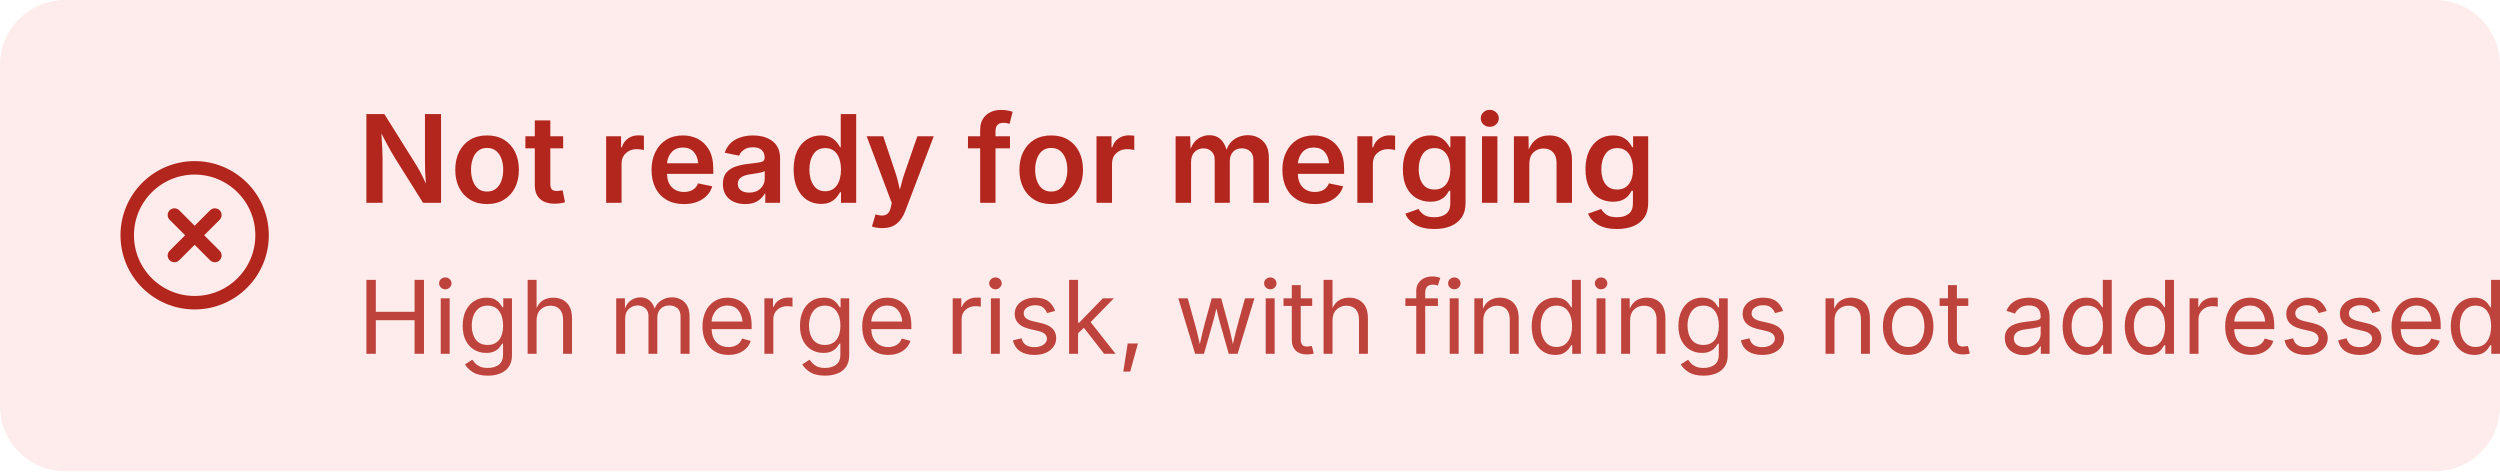
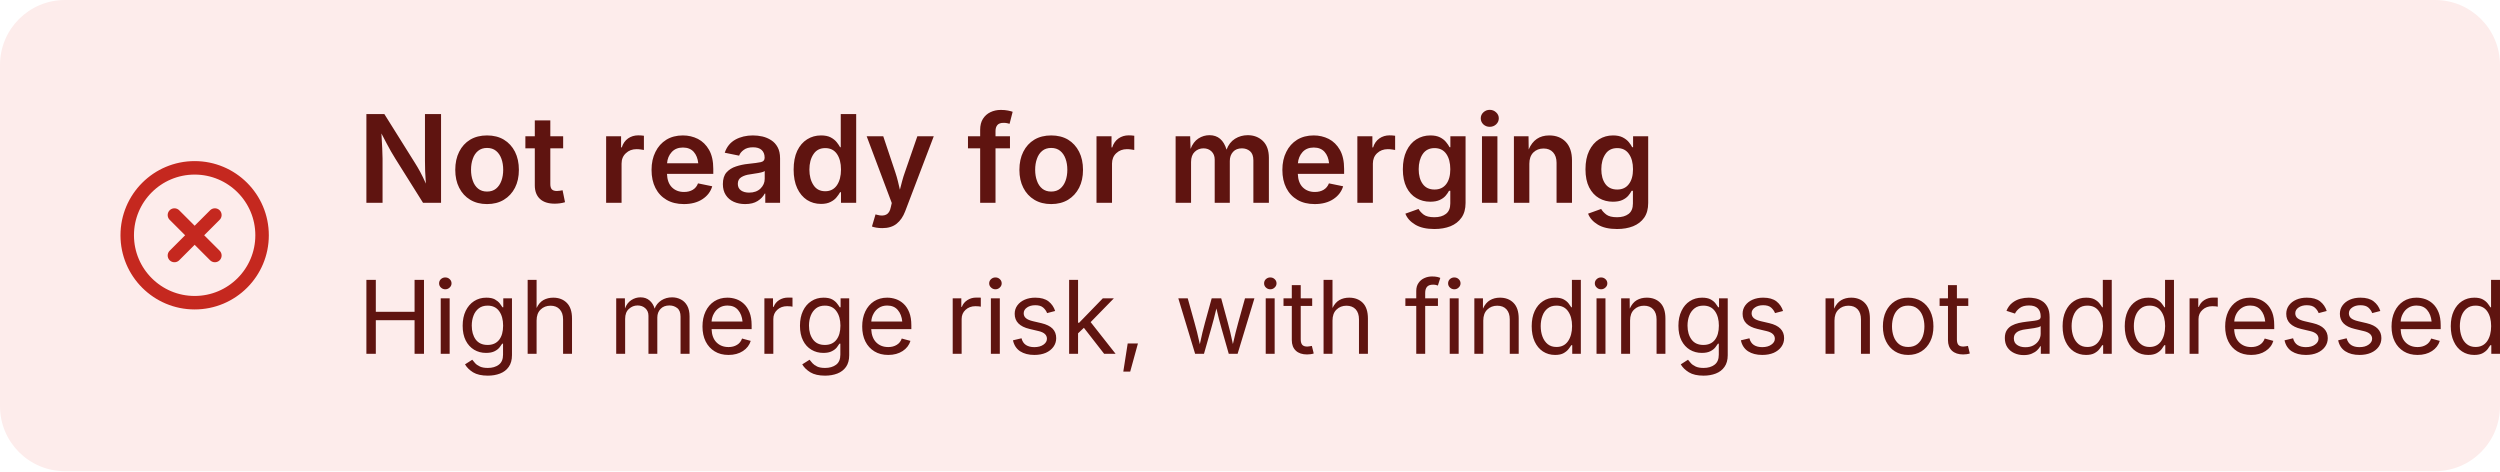
<svg xmlns="http://www.w3.org/2000/svg" width="100%" height="58">
-   <style>.f{fill:#fdeceb}.t{fill:#b3261e}.i{stroke:#b3261e}@media (prefers-color-scheme:dark){.f{fill:#3a1c1c}.t{fill:#ff938a}.i{stroke:#ff938a}}</style>
+   <style>.f{fill:#fdeceb}.t{fill:#5f1410}.i{stroke:#c5281f}@media (prefers-color-scheme:dark){.f{fill:#3a1c1c}.t{fill:#ffe9e6}.i{stroke:#ff8379}}</style>
  <rect width="100%" height="58" rx="8" class="f" />
  <g transform="translate(14 19.0) scale(0.83)" fill="none" class="i" stroke-width="2" stroke-linecap="round" stroke-linejoin="round">
    <circle cx="12" cy="12" r="10" />
    <path d="m15 9-6 6" />
    <path d="m9 9 6 6" />
  </g>
  <path d="M45.1 34.46V23.54H47.31L51.08 29.56Q51.38 30.03 51.72 30.65Q52.06 31.28 52.42 32.1Q52.36 31.31 52.33 30.54Q52.31 29.77 52.31 29.27V23.54H54.29V34.46H52.07L48.67 29.04Q48.38 28.59 48.13 28.14Q47.87 27.7 47.6 27.17Q47.32 26.64 46.95 25.93Q47 26.94 47.05 27.76Q47.09 28.58 47.09 29.04V34.46ZM59.95 34.62Q58.76 34.62 57.88 34.09Q57 33.56 56.52 32.61Q56.04 31.67 56.04 30.41Q56.04 29.13 56.52 28.18Q57 27.22 57.88 26.69Q58.76 26.17 59.95 26.17Q61.15 26.17 62.02 26.69Q62.9 27.22 63.39 28.18Q63.87 29.13 63.87 30.41Q63.87 31.67 63.39 32.61Q62.9 33.56 62.02 34.09Q61.15 34.62 59.95 34.62ZM59.95 33.08Q60.62 33.08 61.06 32.72Q61.5 32.36 61.72 31.75Q61.94 31.15 61.94 30.4Q61.94 29.64 61.72 29.04Q61.5 28.43 61.06 28.07Q60.62 27.71 59.95 27.71Q59.29 27.71 58.85 28.07Q58.41 28.43 58.2 29.04Q57.98 29.64 57.98 30.4Q57.98 31.15 58.2 31.75Q58.41 32.36 58.85 32.72Q59.29 33.08 59.95 33.08ZM69.32 26.27V27.76H67.74V32.15Q67.74 32.6 67.92 32.8Q68.11 33.01 68.55 33.01Q68.68 33.01 68.9 32.98Q69.11 32.95 69.25 32.92L69.55 34.39Q69.23 34.49 68.9 34.53Q68.57 34.57 68.27 34.57Q67.09 34.57 66.46 33.98Q65.83 33.39 65.83 32.31V27.76H64.67V26.27H65.83V24.32H67.74V26.27ZM74.61 34.46V26.27H76.45V27.64H76.54Q76.76 26.93 77.31 26.54Q77.86 26.16 78.56 26.16Q78.93 26.16 79.26 26.21V27.96Q79.14 27.93 78.88 27.9Q78.61 27.86 78.36 27.86Q77.56 27.86 77.04 28.36Q76.51 28.85 76.51 29.64V34.46ZM84.18 34.62Q82.94 34.62 82.05 34.1Q81.16 33.58 80.68 32.64Q80.2 31.7 80.2 30.41Q80.2 29.15 80.68 28.2Q81.15 27.24 82.02 26.7Q82.88 26.17 84.06 26.17Q85.05 26.17 85.91 26.6Q86.76 27.04 87.28 27.95Q87.8 28.86 87.8 30.3V30.9H82.1Q82.14 31.99 82.71 32.56Q83.29 33.13 84.2 33.13Q84.83 33.13 85.28 32.86Q85.73 32.59 85.92 32.07L87.67 32.43Q87.38 33.42 86.46 34.02Q85.54 34.62 84.18 34.62ZM82.11 29.6H85.95Q85.86 28.72 85.39 28.19Q84.91 27.66 84.06 27.66Q83.19 27.66 82.68 28.22Q82.17 28.78 82.11 29.6ZM91.72 34.62Q90.94 34.62 90.32 34.34Q89.7 34.06 89.34 33.51Q88.98 32.96 88.98 32.16Q88.98 31.23 89.43 30.72Q89.88 30.22 90.59 29.99Q91.31 29.75 92.1 29.67Q93.17 29.56 93.64 29.46Q94.12 29.36 94.12 28.93V28.9Q94.12 28.3 93.75 27.96Q93.39 27.63 92.69 27.63Q91.97 27.63 91.55 27.95Q91.12 28.26 90.98 28.66L89.21 28.3Q89.57 27.22 90.51 26.69Q91.45 26.17 92.68 26.17Q93.26 26.17 93.85 26.3Q94.44 26.44 94.93 26.76Q95.42 27.07 95.72 27.62Q96.02 28.17 96.02 28.99V34.46H94.2V33.33H94.13Q93.86 33.86 93.26 34.24Q92.67 34.62 91.72 34.62ZM92.21 33.21Q93.09 33.21 93.61 32.71Q94.13 32.2 94.13 31.52V30.55Q94 30.66 93.67 30.73Q93.33 30.81 92.95 30.86Q92.57 30.92 92.33 30.96Q91.68 31.04 91.25 31.31Q90.82 31.57 90.82 32.13Q90.82 32.66 91.21 32.94Q91.6 33.21 92.21 33.21ZM101.06 34.6Q100.1 34.6 99.33 34.11Q98.57 33.61 98.13 32.67Q97.69 31.72 97.69 30.38Q97.69 29.01 98.13 28.07Q98.58 27.13 99.35 26.65Q100.11 26.17 101.06 26.17Q101.79 26.17 102.25 26.41Q102.72 26.66 102.99 27Q103.26 27.34 103.41 27.62H103.49V23.54H105.39V34.46H103.52V33.16H103.41Q103.25 33.45 102.97 33.79Q102.7 34.13 102.23 34.36Q101.77 34.6 101.06 34.6ZM101.58 33.04Q102.51 33.04 103.02 32.3Q103.52 31.56 103.52 30.37Q103.52 29.18 103.02 28.45Q102.52 27.73 101.58 27.73Q100.62 27.73 100.13 28.48Q99.63 29.23 99.63 30.37Q99.63 31.52 100.13 32.28Q100.62 33.04 101.58 33.04ZM107.33 37.38 107.77 35.89 108 35.95Q108.64 36.13 109.08 35.92Q109.51 35.71 109.65 35.01L109.77 34.49L106.68 26.27H108.72L110.21 30.72Q110.39 31.26 110.52 31.79Q110.65 32.32 110.77 32.85Q110.91 32.31 111.05 31.78Q111.19 31.25 111.38 30.72L112.92 26.27H114.94L111.42 35.51Q111.05 36.49 110.38 37.03Q109.71 37.58 108.6 37.58Q108.2 37.58 107.86 37.52Q107.52 37.46 107.33 37.38ZM124.32 26.27V27.76H122.54V34.46H120.65V27.76H119.15V26.27H120.65V25.48Q120.65 24.67 120.99 24.13Q121.34 23.58 121.91 23.31Q122.49 23.03 123.19 23.03Q123.69 23.03 124.08 23.11Q124.47 23.19 124.65 23.26L124.27 24.74Q124.14 24.7 123.96 24.66Q123.78 24.62 123.54 24.62Q123.01 24.62 122.78 24.88Q122.54 25.15 122.54 25.63V26.27ZM129.39 34.62Q128.2 34.62 127.32 34.09Q126.44 33.56 125.96 32.61Q125.48 31.67 125.48 30.41Q125.48 29.13 125.96 28.18Q126.44 27.22 127.32 26.69Q128.2 26.17 129.39 26.17Q130.59 26.17 131.47 26.69Q132.34 27.22 132.83 28.18Q133.31 29.13 133.31 30.41Q133.31 31.67 132.83 32.61Q132.34 33.56 131.47 34.09Q130.59 34.62 129.39 34.62ZM129.39 33.08Q130.06 33.08 130.5 32.72Q130.94 32.36 131.16 31.75Q131.38 31.15 131.38 30.4Q131.38 29.64 131.16 29.04Q130.94 28.43 130.5 28.07Q130.06 27.71 129.39 27.71Q128.73 27.71 128.29 28.07Q127.85 28.43 127.64 29.04Q127.42 29.64 127.42 30.4Q127.42 31.15 127.64 31.75Q127.85 32.36 128.29 32.72Q128.73 33.08 129.39 33.08ZM134.97 34.46V26.27H136.82V27.64H136.91Q137.13 26.93 137.68 26.54Q138.23 26.16 138.93 26.16Q139.3 26.16 139.62 26.21V27.96Q139.51 27.93 139.24 27.9Q138.98 27.86 138.72 27.86Q137.93 27.86 137.4 28.36Q136.88 28.85 136.88 29.64V34.46ZM144.71 34.46V26.27H146.5L146.55 27.83Q146.88 26.96 147.51 26.55Q148.14 26.14 148.88 26.14Q150.44 26.14 150.98 27.92Q151.31 27.03 152.02 26.58Q152.73 26.14 153.59 26.14Q154.7 26.14 155.45 26.85Q156.19 27.57 156.19 28.93V34.46H154.28V29.23Q154.28 28.47 153.87 28.11Q153.45 27.76 152.87 27.76Q152.17 27.76 151.78 28.19Q151.38 28.63 151.38 29.31V34.46H149.52V29.14Q149.52 28.52 149.13 28.14Q148.74 27.76 148.14 27.76Q147.51 27.76 147.06 28.19Q146.61 28.62 146.61 29.44V34.46ZM161.83 34.62Q160.59 34.62 159.7 34.1Q158.81 33.58 158.33 32.64Q157.85 31.7 157.85 30.41Q157.85 29.15 158.33 28.2Q158.8 27.24 159.67 26.7Q160.54 26.17 161.71 26.17Q162.7 26.17 163.56 26.6Q164.41 27.04 164.93 27.95Q165.45 28.86 165.45 30.3V30.9H159.75Q159.79 31.99 160.36 32.56Q160.94 33.13 161.85 33.13Q162.48 33.13 162.93 32.86Q163.38 32.59 163.58 32.07L165.33 32.43Q165.03 33.42 164.11 34.02Q163.19 34.62 161.83 34.62ZM159.76 29.6H163.6Q163.51 28.72 163.04 28.19Q162.56 27.66 161.71 27.66Q160.84 27.66 160.33 28.22Q159.83 28.78 159.76 29.6ZM167.08 34.46V26.27H168.93V27.64H169.02Q169.24 26.93 169.79 26.54Q170.34 26.16 171.04 26.16Q171.4 26.16 171.73 26.21V27.96Q171.62 27.93 171.35 27.9Q171.09 27.86 170.83 27.86Q170.04 27.86 169.51 28.36Q168.99 28.85 168.99 29.64V34.46ZM176.57 37.69Q175.09 37.69 174.2 37.15Q173.3 36.61 172.99 35.8L174.61 35.22Q174.8 35.57 175.23 35.91Q175.67 36.24 176.56 36.24Q177.45 36.24 177.98 35.83Q178.52 35.42 178.52 34.54V32.99H178.36Q178.21 33.28 177.94 33.6Q177.67 33.91 177.21 34.12Q176.76 34.33 176.05 34.33Q175.11 34.33 174.35 33.89Q173.58 33.45 173.13 32.56Q172.68 31.67 172.68 30.34Q172.68 29 173.13 28.07Q173.58 27.13 174.35 26.65Q175.12 26.17 176.06 26.17Q176.79 26.17 177.26 26.41Q177.73 26.65 178 26.99Q178.28 27.33 178.43 27.62H178.53V26.27H180.4V34.48Q180.4 35.58 179.9 36.29Q179.4 37 178.54 37.35Q177.67 37.69 176.57 37.69ZM176.58 32.83Q177.51 32.83 178.02 32.16Q178.52 31.5 178.52 30.33Q178.52 29.16 178.03 28.45Q177.53 27.73 176.58 27.73Q175.62 27.73 175.12 28.47Q174.63 29.21 174.63 30.33Q174.63 31.46 175.13 32.15Q175.62 32.83 176.58 32.83ZM182.42 34.46V26.27H184.32V34.46ZM183.37 25.11Q182.92 25.11 182.59 24.81Q182.27 24.5 182.27 24.06Q182.27 23.63 182.59 23.33Q182.92 23.02 183.37 23.02Q183.83 23.02 184.16 23.33Q184.49 23.63 184.49 24.06Q184.49 24.5 184.16 24.81Q183.83 25.11 183.37 25.11ZM188.25 29.66V34.46H186.35V26.27H188.15L188.17 27.9Q188.9 26.17 190.7 26.17Q191.97 26.17 192.74 26.97Q193.5 27.78 193.5 29.25V34.46H191.6V29.54Q191.6 28.72 191.17 28.25Q190.75 27.78 190 27.78Q189.24 27.78 188.74 28.27Q188.25 28.77 188.25 29.66ZM199.05 37.69Q197.57 37.69 196.68 37.15Q195.79 36.61 195.48 35.8L197.09 35.22Q197.28 35.57 197.72 35.91Q198.15 36.24 199.05 36.24Q199.93 36.24 200.47 35.83Q201 35.42 201 34.54V32.99H200.84Q200.69 33.28 200.42 33.6Q200.15 33.91 199.7 34.12Q199.24 34.33 198.53 34.33Q197.6 34.33 196.83 33.89Q196.07 33.45 195.61 32.56Q195.16 31.67 195.16 30.34Q195.16 29 195.61 28.07Q196.07 27.13 196.83 26.65Q197.6 26.17 198.55 26.17Q199.27 26.17 199.74 26.41Q200.21 26.65 200.49 26.99Q200.77 27.33 200.91 27.62H201.02V26.27H202.88V34.48Q202.88 35.58 202.39 36.29Q201.89 37 201.02 37.35Q200.16 37.69 199.05 37.69ZM199.07 32.83Q200 32.83 200.5 32.16Q201.01 31.5 201.01 30.33Q201.01 29.16 200.51 28.45Q200.01 27.73 199.07 27.73Q198.1 27.73 197.61 28.47Q197.11 29.21 197.11 30.33Q197.11 31.46 197.61 32.15Q198.11 32.83 199.07 32.83Z" class="t" transform="translate(0 -9.5)" />
-   <path d="M45.1 33.55V24.45H46.26V28.38H51.03V24.45H52.19V33.55H51.03V29.41H46.26V33.55ZM54.25 33.55V26.72H55.35V33.55ZM54.81 25.61Q54.5 25.61 54.27 25.39Q54.05 25.18 54.05 24.88Q54.05 24.57 54.27 24.36Q54.5 24.15 54.81 24.15Q55.13 24.15 55.35 24.36Q55.58 24.57 55.58 24.88Q55.58 25.18 55.35 25.39Q55.13 25.61 54.81 25.61ZM60.05 36.24Q58.91 36.24 58.23 35.83Q57.56 35.41 57.24 34.85L58.13 34.28Q58.28 34.47 58.49 34.71Q58.71 34.95 59.08 35.12Q59.45 35.29 60.05 35.29Q60.86 35.29 61.39 34.9Q61.92 34.51 61.92 33.66V32.3H61.82Q61.7 32.49 61.49 32.76Q61.28 33.03 60.89 33.23Q60.49 33.44 59.83 33.44Q59.01 33.44 58.36 33.05Q57.71 32.66 57.33 31.92Q56.95 31.17 56.95 30.1Q56.95 29.05 57.32 28.27Q57.7 27.49 58.35 27.07Q59.01 26.64 59.86 26.64Q60.52 26.64 60.91 26.85Q61.3 27.07 61.52 27.35Q61.73 27.63 61.85 27.82H61.95V26.72H63.02V33.72Q63.02 34.6 62.62 35.16Q62.23 35.72 61.55 35.98Q60.88 36.24 60.05 36.24ZM60.02 32.46Q60.94 32.46 61.44 31.83Q61.93 31.2 61.93 30.08Q61.93 28.99 61.45 28.31Q60.96 27.62 60.02 27.62Q59.37 27.62 58.94 27.95Q58.5 28.29 58.29 28.84Q58.07 29.4 58.07 30.08Q58.07 31.13 58.56 31.8Q59.06 32.46 60.02 32.46ZM66.05 29.46V33.55H64.95V24.45H66.05V27.91Q66.38 27.22 66.9 26.93Q67.43 26.64 68.1 26.64Q69.13 26.64 69.77 27.28Q70.41 27.92 70.41 29.21V33.55H69.31V29.31Q69.31 28.52 68.89 28.07Q68.48 27.63 67.77 27.63Q67.03 27.63 66.54 28.11Q66.05 28.58 66.05 29.46ZM75.85 33.55V26.72H76.92L76.93 27.97Q77.18 27.28 77.71 26.94Q78.23 26.6 78.84 26.6Q79.51 26.6 79.95 26.98Q80.4 27.36 80.58 27.99Q80.82 27.35 81.41 26.97Q81.99 26.6 82.73 26.6Q83.32 26.6 83.81 26.86Q84.3 27.11 84.59 27.63Q84.88 28.15 84.88 28.95V33.55H83.77V28.98Q83.77 28.24 83.36 27.92Q82.95 27.6 82.4 27.6Q81.71 27.6 81.31 28.02Q80.91 28.44 80.91 29.09V33.55H79.82V28.87Q79.82 28.3 79.44 27.95Q79.06 27.6 78.48 27.6Q77.88 27.6 77.42 28.02Q76.95 28.43 76.95 29.25V33.55ZM89.67 33.69Q88.68 33.69 87.97 33.25Q87.25 32.81 86.86 32.03Q86.47 31.24 86.47 30.19Q86.47 29.14 86.85 28.34Q87.23 27.54 87.92 27.09Q88.62 26.64 89.54 26.64Q90.09 26.64 90.62 26.82Q91.14 27 91.57 27.4Q92 27.8 92.26 28.45Q92.52 29.1 92.52 30.05V30.51H87.59Q87.63 31.58 88.2 32.15Q88.77 32.72 89.68 32.72Q90.28 32.72 90.72 32.45Q91.16 32.19 91.34 31.67L92.41 31.96Q92.17 32.74 91.45 33.21Q90.72 33.69 89.67 33.69ZM87.59 29.58H91.4Q91.32 28.71 90.85 28.16Q90.39 27.61 89.54 27.61Q88.96 27.61 88.53 27.89Q88.11 28.16 87.87 28.61Q87.62 29.05 87.59 29.58ZM94.09 33.55V26.72H95.15V27.77H95.23Q95.42 27.25 95.9 26.94Q96.39 26.63 97 26.63Q97.12 26.63 97.29 26.63Q97.45 26.64 97.55 26.64V27.75Q97.5 27.74 97.31 27.71Q97.11 27.69 96.89 27.69Q96.15 27.69 95.67 28.14Q95.19 28.58 95.19 29.27V33.55ZM101.56 36.24Q100.43 36.24 99.75 35.83Q99.07 35.41 98.75 34.85L99.65 34.28Q99.79 34.47 100.01 34.71Q100.23 34.95 100.59 35.12Q100.96 35.29 101.56 35.29Q102.38 35.29 102.91 34.9Q103.44 34.51 103.44 33.66V32.3H103.33Q103.22 32.49 103.01 32.76Q102.8 33.03 102.4 33.23Q102.01 33.44 101.35 33.44Q100.53 33.44 99.88 33.05Q99.22 32.66 98.85 31.92Q98.47 31.17 98.47 30.1Q98.47 29.05 98.84 28.27Q99.21 27.49 99.87 27.07Q100.52 26.64 101.37 26.64Q102.03 26.64 102.43 26.85Q102.82 27.07 103.03 27.35Q103.25 27.63 103.36 27.82H103.47V26.72H104.53V33.72Q104.53 34.6 104.14 35.16Q103.74 35.72 103.07 35.98Q102.39 36.24 101.56 36.24ZM101.53 32.46Q102.46 32.46 102.95 31.83Q103.45 31.2 103.45 30.08Q103.45 28.99 102.96 28.31Q102.48 27.62 101.53 27.62Q100.88 27.62 100.45 27.95Q100.02 28.29 99.8 28.84Q99.58 29.4 99.58 30.08Q99.58 31.13 100.08 31.8Q100.57 32.46 101.53 32.46ZM109.33 33.69Q108.34 33.69 107.63 33.25Q106.91 32.81 106.52 32.03Q106.13 31.24 106.13 30.19Q106.13 29.14 106.51 28.34Q106.89 27.54 107.58 27.09Q108.28 26.64 109.2 26.64Q109.75 26.64 110.28 26.82Q110.8 27 111.23 27.4Q111.66 27.8 111.92 28.45Q112.18 29.1 112.18 30.05V30.51H107.24Q107.29 31.58 107.86 32.15Q108.43 32.72 109.34 32.72Q109.94 32.72 110.38 32.45Q110.82 32.19 111 31.67L112.07 31.96Q111.83 32.74 111.11 33.21Q110.38 33.69 109.33 33.69ZM107.25 29.58H111.06Q110.98 28.71 110.51 28.16Q110.05 27.61 109.2 27.61Q108.62 27.61 108.19 27.89Q107.77 28.16 107.53 28.61Q107.28 29.05 107.25 29.58ZM117.27 33.55V26.72H118.33V27.77H118.4Q118.59 27.25 119.08 26.94Q119.56 26.63 120.17 26.63Q120.29 26.63 120.46 26.63Q120.63 26.64 120.73 26.64V27.75Q120.68 27.74 120.48 27.71Q120.29 27.69 120.07 27.69Q119.33 27.69 118.85 28.14Q118.37 28.58 118.37 29.27V33.55ZM121.97 33.55V26.72H123.07V33.55ZM122.53 25.61Q122.22 25.61 121.99 25.39Q121.76 25.18 121.76 24.88Q121.76 24.57 121.99 24.36Q122.22 24.15 122.53 24.15Q122.85 24.15 123.07 24.36Q123.3 24.57 123.3 24.88Q123.3 25.18 123.07 25.39Q122.85 25.61 122.53 25.61ZM127.32 33.69Q126.27 33.69 125.57 33.24Q124.88 32.78 124.69 31.89L125.74 31.64Q125.88 32.2 126.29 32.47Q126.7 32.73 127.31 32.73Q128.02 32.73 128.45 32.42Q128.87 32.12 128.87 31.7Q128.87 31 127.87 30.76L126.73 30.49Q124.9 30.06 124.9 28.63Q124.9 28.04 125.23 27.59Q125.56 27.14 126.13 26.89Q126.7 26.64 127.43 26.64Q128.48 26.64 129.07 27.1Q129.65 27.56 129.88 28.28L128.89 28.54Q128.75 28.17 128.42 27.87Q128.09 27.57 127.44 27.57Q126.82 27.57 126.42 27.85Q126.01 28.13 126.01 28.56Q126.01 28.94 126.29 29.17Q126.56 29.4 127.16 29.54L128.19 29.78Q129.12 30 129.57 30.46Q130.01 30.92 130.01 31.62Q130.01 32.22 129.67 32.69Q129.33 33.16 128.73 33.43Q128.12 33.69 127.32 33.69ZM131.6 33.55V24.45H132.7V29.73H132.83L135.75 26.72H137.11L134.25 29.65L137.32 33.55H135.91L133.42 30.35L132.7 31.03V33.55ZM138.27 35.74 138.81 32.28H140.07L139.12 35.74ZM147.11 33.55 145.04 26.72H146.2L147.03 29.7Q147.18 30.23 147.35 30.9Q147.52 31.56 147.69 32.37Q147.85 31.59 148.01 30.93Q148.17 30.27 148.33 29.7L149.15 26.72H150.32L151.13 29.7Q151.28 30.25 151.44 30.91Q151.6 31.56 151.76 32.35Q151.93 31.57 152.1 30.91Q152.26 30.26 152.42 29.7L153.25 26.72H154.41L152.34 33.55H151.25L150.37 30.46Q150.2 29.87 150.04 29.25Q149.88 28.63 149.73 27.97Q149.57 28.63 149.41 29.26Q149.25 29.89 149.08 30.46L148.2 33.55ZM155.8 33.55V26.72H156.9V33.55ZM156.36 25.61Q156.05 25.61 155.82 25.39Q155.6 25.18 155.6 24.88Q155.6 24.57 155.82 24.36Q156.05 24.15 156.36 24.15Q156.68 24.15 156.9 24.36Q157.13 24.57 157.13 24.88Q157.13 25.18 156.9 25.39Q156.68 25.61 156.36 25.61ZM161.52 26.72V27.66H160.11V31.78Q160.11 32.23 160.3 32.45Q160.49 32.66 160.92 32.66Q161.02 32.66 161.18 32.63Q161.35 32.61 161.48 32.58L161.71 33.51Q161.54 33.57 161.32 33.6Q161.1 33.63 160.89 33.63Q160 33.63 159.51 33.17Q159.01 32.7 159.01 31.86V27.66H157.99V26.72H159.01V25.1H160.11V26.72ZM164.02 29.46V33.55H162.92V24.45H164.02V27.91Q164.36 27.22 164.88 26.93Q165.4 26.64 166.07 26.64Q167.11 26.64 167.75 27.28Q168.38 27.92 168.38 29.21V33.55H167.28V29.31Q167.28 28.52 166.87 28.07Q166.45 27.63 165.74 27.63Q165 27.63 164.51 28.11Q164.02 28.58 164.02 29.46ZM177 26.72V27.66H175.43V33.55H174.33V27.66H172.99V26.72H174.33V25.81Q174.33 25.22 174.61 24.83Q174.88 24.43 175.33 24.23Q175.77 24.03 176.27 24.03Q176.66 24.03 176.92 24.09Q177.17 24.15 177.29 24.21L176.99 25.15Q176.9 25.12 176.77 25.08Q176.63 25.04 176.4 25.04Q175.89 25.04 175.66 25.3Q175.43 25.56 175.43 26.06V26.72ZM178.45 33.55V26.72H179.55V33.55ZM179.01 25.61Q178.7 25.61 178.47 25.39Q178.25 25.18 178.25 24.88Q178.25 24.57 178.47 24.36Q178.7 24.15 179.01 24.15Q179.33 24.15 179.55 24.36Q179.78 24.57 179.78 24.88Q179.78 25.18 179.55 25.39Q179.33 25.61 179.01 25.61ZM182.58 29.46V33.55H181.48V26.72H182.54L182.54 27.99Q182.87 27.26 183.41 26.95Q183.94 26.64 184.63 26.64Q185.67 26.64 186.3 27.28Q186.94 27.92 186.94 29.21V33.55H185.84V29.31Q185.84 28.52 185.43 28.07Q185.02 27.63 184.3 27.63Q183.56 27.63 183.07 28.11Q182.58 28.58 182.58 29.46ZM191.42 33.69Q190.58 33.69 189.92 33.26Q189.27 32.83 188.9 32.03Q188.54 31.24 188.54 30.15Q188.54 29.07 188.91 28.28Q189.28 27.49 189.93 27.07Q190.58 26.64 191.43 26.64Q192.1 26.64 192.49 26.86Q192.88 27.08 193.09 27.36Q193.3 27.63 193.41 27.82H193.49V24.45H194.59V33.55H193.53V32.49H193.41Q193.3 32.68 193.08 32.96Q192.86 33.25 192.47 33.47Q192.08 33.69 191.42 33.69ZM191.59 32.71Q192.52 32.71 193.01 32Q193.51 31.28 193.51 30.14Q193.51 29.01 193.02 28.32Q192.54 27.62 191.59 27.62Q190.94 27.62 190.51 27.96Q190.08 28.29 189.87 28.86Q189.65 29.43 189.65 30.14Q189.65 30.86 189.87 31.44Q190.09 32.02 190.52 32.37Q190.95 32.71 191.59 32.71ZM196.52 33.55V26.72H197.62V33.55ZM197.08 25.61Q196.76 25.61 196.54 25.39Q196.31 25.18 196.31 24.88Q196.31 24.57 196.54 24.36Q196.76 24.15 197.08 24.15Q197.39 24.15 197.62 24.36Q197.85 24.57 197.85 24.88Q197.85 25.18 197.62 25.39Q197.39 25.61 197.08 25.61ZM200.65 29.46V33.55H199.55V26.72H200.6L200.61 27.99Q200.94 27.26 201.47 26.95Q202.01 26.64 202.7 26.64Q203.74 26.64 204.37 27.28Q205 27.92 205 29.21V33.55H203.91V29.31Q203.91 28.52 203.49 28.07Q203.08 27.63 202.37 27.63Q201.63 27.63 201.14 28.11Q200.65 28.58 200.65 29.46ZM209.7 36.24Q208.56 36.24 207.89 35.83Q207.21 35.41 206.89 34.85L207.78 34.28Q207.93 34.47 208.14 34.71Q208.36 34.95 208.73 35.12Q209.1 35.29 209.7 35.29Q210.52 35.29 211.04 34.9Q211.57 34.51 211.57 33.66V32.3H211.47Q211.35 32.49 211.14 32.76Q210.93 33.03 210.54 33.23Q210.14 33.44 209.48 33.44Q208.67 33.44 208.01 33.05Q207.36 32.66 206.98 31.92Q206.6 31.17 206.6 30.1Q206.6 29.05 206.98 28.27Q207.35 27.49 208 27.07Q208.66 26.64 209.51 26.64Q210.17 26.64 210.56 26.85Q210.96 27.07 211.17 27.35Q211.38 27.63 211.5 27.82H211.6V26.72H212.67V33.72Q212.67 34.6 212.27 35.16Q211.88 35.72 211.2 35.98Q210.53 36.24 209.7 36.24ZM209.67 32.46Q210.6 32.46 211.09 31.83Q211.58 31.2 211.58 30.08Q211.58 28.99 211.1 28.31Q210.61 27.62 209.67 27.62Q209.02 27.62 208.59 27.95Q208.15 28.29 207.94 28.84Q207.72 29.4 207.72 30.08Q207.72 31.13 208.22 31.8Q208.71 32.46 209.67 32.46ZM216.92 33.69Q215.87 33.69 215.17 33.24Q214.48 32.78 214.29 31.89L215.34 31.64Q215.48 32.2 215.89 32.47Q216.3 32.73 216.91 32.73Q217.62 32.73 218.04 32.42Q218.47 32.12 218.47 31.7Q218.47 31 217.47 30.76L216.33 30.49Q214.5 30.06 214.5 28.63Q214.5 28.04 214.83 27.59Q215.16 27.14 215.73 26.89Q216.3 26.64 217.03 26.64Q218.08 26.64 218.67 27.1Q219.25 27.56 219.48 28.28L218.49 28.54Q218.35 28.17 218.02 27.87Q217.69 27.57 217.03 27.57Q216.42 27.57 216.02 27.85Q215.61 28.13 215.61 28.56Q215.61 28.94 215.89 29.17Q216.16 29.4 216.76 29.54L217.79 29.78Q218.72 30 219.16 30.46Q219.61 30.92 219.61 31.62Q219.61 32.22 219.27 32.69Q218.93 33.16 218.33 33.43Q217.72 33.69 216.92 33.69ZM225.81 29.46V33.55H224.71V26.72H225.77L225.77 27.99Q226.1 27.26 226.64 26.95Q227.17 26.64 227.86 26.64Q228.9 26.64 229.53 27.28Q230.17 27.92 230.17 29.21V33.55H229.07V29.31Q229.07 28.52 228.66 28.07Q228.25 27.63 227.53 27.63Q226.79 27.63 226.3 28.11Q225.81 28.58 225.81 29.46ZM234.88 33.69Q233.95 33.69 233.25 33.25Q232.55 32.81 232.16 32.02Q231.77 31.23 231.77 30.18Q231.77 29.11 232.16 28.31Q232.55 27.52 233.25 27.08Q233.95 26.64 234.88 26.64Q235.81 26.64 236.51 27.08Q237.21 27.52 237.6 28.31Q237.99 29.11 237.99 30.18Q237.99 31.23 237.6 32.02Q237.21 32.81 236.51 33.25Q235.81 33.69 234.88 33.69ZM234.88 32.71Q235.56 32.71 236.01 32.36Q236.46 32 236.67 31.43Q236.88 30.85 236.88 30.18Q236.88 29.5 236.67 28.92Q236.46 28.33 236.01 27.98Q235.56 27.62 234.88 27.62Q234.19 27.62 233.75 27.98Q233.31 28.33 233.1 28.91Q232.89 29.49 232.89 30.18Q232.89 30.85 233.1 31.43Q233.31 32 233.75 32.36Q234.19 32.71 234.88 32.71ZM242.28 26.72V27.66H240.88V31.78Q240.88 32.23 241.06 32.45Q241.25 32.66 241.68 32.66Q241.78 32.66 241.95 32.63Q242.11 32.61 242.24 32.58L242.47 33.51Q242.3 33.57 242.08 33.6Q241.86 33.63 241.65 33.63Q240.77 33.63 240.27 33.17Q239.78 32.7 239.78 31.86V27.66H238.75V26.72H239.78V25.1H240.88V26.72ZM249.11 33.71Q248.46 33.71 247.93 33.46Q247.41 33.22 247.09 32.75Q246.78 32.28 246.78 31.61Q246.78 31.02 247.02 30.65Q247.25 30.29 247.63 30.08Q248.02 29.87 248.49 29.76Q248.96 29.66 249.44 29.6Q250.05 29.52 250.43 29.48Q250.82 29.43 251 29.33Q251.19 29.23 251.19 28.98V28.94Q251.19 28.3 250.83 27.95Q250.47 27.6 249.76 27.6Q249.02 27.6 248.61 27.92Q248.19 28.24 248.03 28.6L246.98 28.26Q247.24 27.63 247.69 27.28Q248.13 26.93 248.67 26.78Q249.21 26.64 249.73 26.64Q250.07 26.64 250.51 26.72Q250.95 26.8 251.35 27.05Q251.76 27.29 252.02 27.77Q252.29 28.25 252.29 29.05V33.55H251.21V32.62H251.14Q251.02 32.86 250.76 33.11Q250.51 33.36 250.1 33.53Q249.69 33.71 249.11 33.71ZM249.3 32.74Q249.91 32.74 250.33 32.5Q250.75 32.26 250.97 31.88Q251.19 31.5 251.19 31.08V30.14Q251.12 30.21 250.9 30.28Q250.67 30.34 250.38 30.39Q250.09 30.44 249.82 30.47Q249.55 30.51 249.39 30.53Q248.99 30.57 248.65 30.69Q248.3 30.81 248.1 31.04Q247.89 31.27 247.89 31.66Q247.89 32.19 248.29 32.46Q248.69 32.74 249.3 32.74ZM256.77 33.69Q255.93 33.69 255.27 33.26Q254.62 32.83 254.25 32.03Q253.89 31.24 253.89 30.15Q253.89 29.07 254.26 28.28Q254.63 27.49 255.28 27.07Q255.93 26.64 256.78 26.64Q257.45 26.64 257.84 26.86Q258.23 27.08 258.44 27.36Q258.65 27.63 258.76 27.82H258.84V24.45H259.94V33.55H258.88V32.49H258.76Q258.65 32.68 258.43 32.96Q258.22 33.25 257.82 33.47Q257.43 33.69 256.77 33.69ZM256.94 32.71Q257.87 32.71 258.36 32Q258.86 31.28 258.86 30.14Q258.86 29.01 258.37 28.32Q257.89 27.62 256.94 27.62Q256.29 27.62 255.86 27.96Q255.43 28.29 255.22 28.86Q255 29.43 255 30.14Q255 30.86 255.22 31.44Q255.44 32.02 255.87 32.37Q256.3 32.71 256.94 32.71ZM264.43 33.69Q263.58 33.69 262.93 33.26Q262.27 32.83 261.91 32.03Q261.54 31.24 261.54 30.15Q261.54 29.07 261.91 28.28Q262.28 27.49 262.93 27.07Q263.59 26.64 264.43 26.64Q265.1 26.64 265.49 26.86Q265.88 27.08 266.09 27.36Q266.3 27.63 266.41 27.82H266.5V24.45H267.6V33.55H266.53V32.49H266.41Q266.3 32.68 266.09 32.96Q265.87 33.25 265.48 33.47Q265.08 33.69 264.43 33.69ZM264.59 32.71Q265.52 32.71 266.02 32Q266.51 31.28 266.51 30.14Q266.51 29.01 266.02 28.32Q265.54 27.62 264.59 27.62Q263.95 27.62 263.52 27.96Q263.09 28.29 262.87 28.86Q262.66 29.43 262.66 30.14Q262.66 30.86 262.88 31.44Q263.09 32.02 263.53 32.37Q263.96 32.71 264.59 32.71ZM269.52 33.55V26.72H270.59V27.77H270.66Q270.85 27.25 271.33 26.94Q271.82 26.63 272.43 26.63Q272.55 26.63 272.72 26.63Q272.89 26.64 272.99 26.64V27.75Q272.94 27.74 272.74 27.71Q272.55 27.69 272.33 27.69Q271.59 27.69 271.11 28.14Q270.62 28.58 270.62 29.27V33.55ZM277.1 33.69Q276.11 33.69 275.39 33.25Q274.68 32.81 274.29 32.03Q273.9 31.24 273.9 30.19Q273.9 29.14 274.28 28.34Q274.66 27.54 275.35 27.09Q276.04 26.64 276.97 26.64Q277.51 26.64 278.04 26.82Q278.57 27 279 27.4Q279.43 27.8 279.69 28.45Q279.94 29.1 279.94 30.05V30.51H275.01Q275.05 31.58 275.63 32.15Q276.2 32.72 277.11 32.72Q277.71 32.72 278.15 32.45Q278.58 32.19 278.77 31.67L279.83 31.96Q279.6 32.74 278.87 33.21Q278.15 33.69 277.1 33.69ZM275.02 29.58H278.83Q278.75 28.71 278.28 28.16Q277.81 27.61 276.97 27.61Q276.39 27.61 275.96 27.89Q275.54 28.16 275.29 28.61Q275.05 29.05 275.02 29.58ZM283.84 33.69Q282.79 33.69 282.09 33.24Q281.4 32.78 281.21 31.89L282.26 31.64Q282.4 32.2 282.81 32.47Q283.22 32.73 283.83 32.73Q284.54 32.73 284.96 32.42Q285.39 32.12 285.39 31.7Q285.39 31 284.39 30.76L283.25 30.49Q281.42 30.06 281.42 28.63Q281.42 28.04 281.75 27.59Q282.08 27.14 282.65 26.89Q283.22 26.64 283.95 26.64Q285 26.64 285.59 27.1Q286.17 27.56 286.4 28.28L285.41 28.54Q285.27 28.17 284.94 27.87Q284.61 27.57 283.95 27.57Q283.34 27.57 282.94 27.85Q282.53 28.13 282.53 28.56Q282.53 28.94 282.81 29.17Q283.08 29.4 283.68 29.54L284.71 29.78Q285.64 30 286.08 30.46Q286.53 30.92 286.53 31.62Q286.53 32.22 286.19 32.69Q285.85 33.16 285.24 33.43Q284.64 33.69 283.84 33.69ZM290.44 33.69Q289.39 33.69 288.69 33.24Q287.99 32.78 287.81 31.89L288.85 31.64Q289 32.2 289.41 32.47Q289.81 32.73 290.42 32.73Q291.14 32.73 291.56 32.42Q291.99 32.12 291.99 31.7Q291.99 31 290.98 30.76L289.85 30.49Q288.02 30.06 288.02 28.63Q288.02 28.04 288.35 27.59Q288.68 27.14 289.25 26.89Q289.82 26.64 290.55 26.64Q291.6 26.64 292.18 27.1Q292.77 27.56 293 28.28L292 28.54Q291.86 28.17 291.54 27.87Q291.21 27.57 290.55 27.57Q289.94 27.57 289.54 27.85Q289.13 28.13 289.13 28.56Q289.13 28.94 289.4 29.17Q289.68 29.4 290.28 29.54L291.31 29.78Q292.24 30 292.68 30.46Q293.13 30.92 293.13 31.62Q293.13 32.22 292.79 32.69Q292.45 33.16 291.84 33.43Q291.24 33.69 290.44 33.69ZM297.58 33.69Q296.59 33.69 295.88 33.25Q295.16 32.81 294.77 32.03Q294.38 31.24 294.38 30.19Q294.38 29.14 294.76 28.34Q295.14 27.54 295.83 27.09Q296.53 26.64 297.45 26.64Q298 26.64 298.53 26.82Q299.05 27 299.48 27.4Q299.91 27.8 300.17 28.45Q300.43 29.1 300.43 30.05V30.51H295.5Q295.54 31.58 296.11 32.15Q296.68 32.72 297.59 32.72Q298.19 32.72 298.63 32.45Q299.07 32.19 299.26 31.67L300.32 31.96Q300.08 32.74 299.36 33.21Q298.63 33.69 297.58 33.69ZM295.5 29.58H299.31Q299.23 28.71 298.76 28.16Q298.3 27.61 297.45 27.61Q296.87 27.61 296.44 27.89Q296.02 28.16 295.78 28.61Q295.53 29.05 295.5 29.58ZM304.56 33.69Q303.71 33.69 303.06 33.26Q302.4 32.83 302.04 32.03Q301.67 31.24 301.67 30.15Q301.67 29.07 302.04 28.28Q302.41 27.49 303.06 27.07Q303.72 26.64 304.57 26.64Q305.23 26.64 305.62 26.86Q306.01 27.08 306.22 27.36Q306.43 27.63 306.54 27.82H306.63V24.45H307.73V33.55H306.66V32.49H306.54Q306.43 32.68 306.22 32.96Q306 33.25 305.61 33.47Q305.21 33.69 304.56 33.69ZM304.72 32.71Q305.65 32.71 306.15 32Q306.64 31.28 306.64 30.14Q306.64 29.01 306.16 28.32Q305.67 27.62 304.72 27.62Q304.08 27.62 303.65 27.96Q303.22 28.29 303 28.86Q302.79 29.43 302.79 30.14Q302.79 30.86 303.01 31.44Q303.22 32.02 303.66 32.37Q304.09 32.71 304.72 32.71Z" class="t" opacity="0.85" transform="translate(0 10)" />
+   <path d="M45.1 33.55V24.45H46.26V28.38H51.03V24.45H52.19V33.55H51.03V29.41H46.26V33.55ZM54.25 33.55V26.72H55.35V33.55ZM54.81 25.61Q54.5 25.61 54.27 25.39Q54.05 25.18 54.05 24.88Q54.05 24.57 54.27 24.36Q54.5 24.15 54.81 24.15Q55.13 24.15 55.35 24.36Q55.58 24.57 55.58 24.88Q55.58 25.18 55.35 25.39Q55.13 25.61 54.81 25.61ZM60.05 36.24Q58.91 36.24 58.23 35.83Q57.56 35.41 57.24 34.85L58.13 34.28Q58.28 34.47 58.49 34.71Q58.71 34.95 59.08 35.12Q59.45 35.29 60.05 35.29Q60.86 35.29 61.39 34.9Q61.92 34.51 61.92 33.66V32.3H61.82Q61.7 32.49 61.49 32.76Q61.28 33.03 60.89 33.23Q60.49 33.44 59.83 33.44Q59.01 33.44 58.36 33.05Q57.71 32.66 57.33 31.92Q56.95 31.17 56.95 30.1Q56.95 29.05 57.32 28.27Q57.7 27.49 58.35 27.07Q59.01 26.64 59.86 26.64Q60.52 26.64 60.91 26.85Q61.3 27.07 61.52 27.35Q61.73 27.63 61.85 27.82H61.95V26.72H63.02V33.72Q63.02 34.6 62.62 35.16Q62.23 35.72 61.55 35.98Q60.88 36.24 60.05 36.24ZM60.02 32.46Q60.94 32.46 61.44 31.83Q61.93 31.2 61.93 30.08Q61.93 28.99 61.45 28.31Q60.96 27.62 60.02 27.62Q59.37 27.62 58.94 27.95Q58.5 28.29 58.29 28.84Q58.07 29.4 58.07 30.08Q58.07 31.13 58.56 31.8Q59.06 32.46 60.02 32.46ZM66.05 29.46V33.55H64.95V24.45H66.05V27.91Q66.38 27.22 66.9 26.93Q67.43 26.64 68.1 26.64Q69.13 26.64 69.77 27.28Q70.41 27.92 70.41 29.21V33.55H69.31V29.31Q69.31 28.52 68.89 28.07Q68.48 27.63 67.77 27.63Q67.03 27.63 66.54 28.11Q66.05 28.58 66.05 29.46ZM75.85 33.55V26.72H76.92L76.93 27.97Q77.18 27.28 77.71 26.94Q78.23 26.6 78.84 26.6Q79.51 26.6 79.95 26.98Q80.4 27.36 80.58 27.99Q80.82 27.35 81.41 26.97Q81.99 26.6 82.73 26.6Q83.32 26.6 83.81 26.86Q84.3 27.11 84.59 27.63Q84.88 28.15 84.88 28.95V33.55H83.77V28.98Q83.77 28.24 83.36 27.92Q82.95 27.6 82.4 27.6Q81.71 27.6 81.31 28.02Q80.91 28.44 80.91 29.09V33.55H79.82V28.87Q79.82 28.3 79.44 27.95Q79.06 27.6 78.48 27.6Q77.88 27.6 77.42 28.02Q76.95 28.43 76.95 29.25V33.55ZM89.67 33.69Q88.68 33.69 87.97 33.25Q87.25 32.81 86.86 32.03Q86.47 31.24 86.47 30.19Q86.47 29.14 86.85 28.34Q87.23 27.54 87.92 27.09Q88.62 26.64 89.54 26.64Q90.09 26.64 90.62 26.82Q91.14 27 91.57 27.4Q92 27.8 92.26 28.45Q92.52 29.1 92.52 30.05V30.51H87.59Q87.63 31.58 88.2 32.15Q88.77 32.72 89.68 32.72Q90.28 32.72 90.72 32.45Q91.16 32.19 91.34 31.67L92.41 31.96Q92.17 32.74 91.45 33.21Q90.72 33.69 89.67 33.69ZM87.59 29.58H91.4Q91.32 28.71 90.85 28.16Q90.39 27.61 89.54 27.61Q88.96 27.61 88.53 27.89Q88.11 28.16 87.87 28.61Q87.62 29.05 87.59 29.58ZM94.09 33.55V26.72H95.15V27.77H95.23Q95.42 27.25 95.9 26.94Q96.39 26.63 97 26.63Q97.12 26.63 97.29 26.63Q97.45 26.64 97.55 26.64V27.75Q97.5 27.74 97.31 27.71Q97.11 27.69 96.89 27.69Q96.15 27.69 95.67 28.14Q95.19 28.58 95.19 29.27V33.55ZM101.56 36.24Q100.43 36.24 99.75 35.83Q99.07 35.41 98.75 34.85L99.65 34.28Q99.79 34.47 100.01 34.71Q100.23 34.95 100.59 35.12Q100.96 35.29 101.56 35.29Q102.38 35.29 102.91 34.9Q103.44 34.51 103.44 33.66V32.3H103.33Q103.22 32.49 103.01 32.76Q102.8 33.03 102.4 33.23Q102.01 33.44 101.35 33.44Q100.53 33.44 99.88 33.05Q99.22 32.66 98.85 31.92Q98.47 31.17 98.47 30.1Q98.47 29.05 98.84 28.27Q99.21 27.49 99.87 27.07Q100.52 26.64 101.37 26.64Q102.03 26.64 102.43 26.85Q102.82 27.07 103.03 27.35Q103.25 27.63 103.36 27.82H103.47V26.72H104.53V33.72Q104.53 34.6 104.14 35.16Q103.74 35.72 103.07 35.98Q102.39 36.24 101.56 36.24ZM101.53 32.46Q102.46 32.46 102.95 31.83Q103.45 31.2 103.45 30.08Q103.45 28.99 102.96 28.31Q102.48 27.62 101.53 27.62Q100.88 27.62 100.45 27.95Q100.02 28.29 99.8 28.84Q99.58 29.4 99.58 30.08Q99.58 31.13 100.08 31.8Q100.57 32.46 101.53 32.46ZM109.33 33.69Q108.34 33.69 107.63 33.25Q106.91 32.81 106.52 32.03Q106.13 31.24 106.13 30.19Q106.13 29.14 106.51 28.34Q106.89 27.54 107.58 27.09Q108.28 26.64 109.2 26.64Q109.75 26.64 110.28 26.82Q110.8 27 111.23 27.4Q111.66 27.8 111.92 28.45Q112.18 29.1 112.18 30.05V30.51H107.24Q107.29 31.58 107.86 32.15Q108.43 32.72 109.34 32.72Q109.94 32.72 110.38 32.45Q110.82 32.19 111 31.67L112.07 31.96Q111.83 32.74 111.11 33.21Q110.38 33.69 109.33 33.69ZM107.25 29.58H111.06Q110.98 28.71 110.51 28.16Q110.05 27.61 109.2 27.61Q108.62 27.61 108.19 27.89Q107.77 28.16 107.53 28.61Q107.28 29.05 107.25 29.58ZM117.27 33.55V26.72H118.33V27.77H118.4Q118.59 27.25 119.08 26.94Q119.56 26.63 120.17 26.63Q120.29 26.63 120.46 26.63Q120.63 26.64 120.73 26.64V27.75Q120.68 27.74 120.48 27.71Q120.29 27.69 120.07 27.69Q119.33 27.69 118.85 28.14Q118.37 28.58 118.37 29.27V33.55ZM121.97 33.55V26.72H123.07V33.55ZM122.53 25.61Q122.22 25.61 121.99 25.39Q121.76 25.18 121.76 24.88Q121.76 24.57 121.99 24.36Q122.22 24.15 122.53 24.15Q122.85 24.15 123.07 24.36Q123.3 24.57 123.3 24.88Q123.3 25.18 123.07 25.39Q122.85 25.61 122.53 25.61ZM127.32 33.69Q126.27 33.69 125.57 33.24Q124.88 32.78 124.69 31.89L125.74 31.64Q125.88 32.2 126.29 32.47Q126.7 32.73 127.31 32.73Q128.02 32.73 128.45 32.42Q128.87 32.12 128.87 31.7Q128.87 31 127.87 30.76L126.73 30.49Q124.9 30.06 124.9 28.63Q124.9 28.04 125.23 27.59Q125.56 27.14 126.13 26.89Q126.7 26.64 127.43 26.64Q128.48 26.64 129.07 27.1Q129.65 27.56 129.88 28.28L128.89 28.54Q128.75 28.17 128.42 27.87Q128.09 27.57 127.44 27.57Q126.82 27.57 126.42 27.85Q126.01 28.13 126.01 28.56Q126.01 28.94 126.29 29.17Q126.56 29.4 127.16 29.54L128.19 29.78Q129.12 30 129.57 30.46Q130.01 30.92 130.01 31.62Q130.01 32.22 129.67 32.69Q129.33 33.16 128.73 33.43Q128.12 33.69 127.32 33.69ZM131.6 33.55V24.45H132.7V29.73H132.83L135.75 26.72H137.11L134.25 29.65L137.32 33.55H135.91L133.42 30.35L132.7 31.03V33.55ZM138.27 35.74 138.81 32.28H140.07L139.12 35.74ZM147.11 33.55 145.04 26.72H146.2L147.03 29.7Q147.18 30.23 147.35 30.9Q147.52 31.56 147.69 32.37Q147.85 31.59 148.01 30.93Q148.17 30.27 148.33 29.7L149.15 26.72H150.32L151.13 29.7Q151.28 30.25 151.44 30.91Q151.6 31.56 151.76 32.35Q151.93 31.57 152.1 30.91Q152.26 30.26 152.42 29.7L153.25 26.72H154.41L152.34 33.55H151.25L150.37 30.46Q150.2 29.87 150.04 29.25Q149.88 28.63 149.73 27.97Q149.57 28.63 149.41 29.26Q149.25 29.89 149.08 30.46L148.2 33.55ZM155.8 33.55V26.72H156.9V33.55ZM156.36 25.61Q156.05 25.61 155.82 25.39Q155.6 25.18 155.6 24.88Q155.6 24.57 155.82 24.36Q156.05 24.15 156.36 24.15Q156.68 24.15 156.9 24.36Q157.13 24.57 157.13 24.88Q157.13 25.18 156.9 25.39Q156.68 25.61 156.36 25.61ZM161.52 26.72V27.66H160.11V31.78Q160.11 32.23 160.3 32.45Q160.49 32.66 160.92 32.66Q161.02 32.66 161.18 32.63Q161.35 32.61 161.48 32.58L161.71 33.51Q161.54 33.57 161.32 33.6Q161.1 33.63 160.89 33.63Q160 33.63 159.51 33.17Q159.01 32.7 159.01 31.86V27.66H157.99V26.72H159.01V25.1H160.11V26.72ZM164.02 29.46V33.55H162.92V24.45H164.02V27.91Q164.36 27.22 164.88 26.93Q165.4 26.64 166.07 26.64Q167.11 26.64 167.75 27.28Q168.38 27.92 168.38 29.21V33.55H167.28V29.31Q167.28 28.52 166.87 28.07Q166.45 27.63 165.74 27.63Q165 27.63 164.51 28.11Q164.02 28.58 164.02 29.46ZM177 26.72V27.66H175.43V33.55H174.33V27.66H172.99V26.72H174.33V25.81Q174.33 25.22 174.61 24.83Q174.88 24.43 175.33 24.23Q175.77 24.03 176.27 24.03Q176.66 24.03 176.92 24.09Q177.17 24.15 177.29 24.21L176.99 25.15Q176.9 25.12 176.77 25.08Q176.63 25.04 176.4 25.04Q175.89 25.04 175.66 25.3Q175.43 25.56 175.43 26.06V26.72ZM178.45 33.55V26.72H179.55V33.55ZM179.01 25.61Q178.7 25.61 178.47 25.39Q178.25 25.18 178.25 24.88Q178.25 24.57 178.47 24.36Q178.7 24.15 179.01 24.15Q179.33 24.15 179.55 24.36Q179.78 24.57 179.78 24.88Q179.78 25.18 179.55 25.39Q179.33 25.61 179.01 25.61ZM182.58 29.46V33.55H181.48V26.72H182.54L182.54 27.99Q182.87 27.26 183.41 26.95Q183.94 26.64 184.63 26.64Q185.67 26.64 186.3 27.28Q186.94 27.92 186.94 29.21V33.55H185.84V29.31Q185.84 28.52 185.43 28.07Q185.02 27.63 184.3 27.63Q183.56 27.63 183.07 28.11Q182.58 28.58 182.58 29.46ZM191.42 33.69Q190.58 33.69 189.92 33.26Q189.27 32.83 188.9 32.03Q188.54 31.24 188.54 30.15Q188.54 29.07 188.91 28.28Q189.28 27.49 189.93 27.07Q190.58 26.64 191.43 26.64Q192.1 26.64 192.49 26.86Q192.88 27.08 193.09 27.36Q193.3 27.63 193.41 27.82H193.49V24.45H194.59V33.55H193.53V32.49H193.41Q193.3 32.68 193.08 32.96Q192.86 33.25 192.47 33.47Q192.08 33.69 191.42 33.69ZM191.59 32.71Q192.52 32.71 193.01 32Q193.51 31.28 193.51 30.14Q193.51 29.01 193.02 28.32Q192.54 27.62 191.59 27.62Q190.94 27.62 190.51 27.96Q190.08 28.29 189.87 28.86Q189.65 29.43 189.65 30.14Q189.65 30.86 189.87 31.44Q190.09 32.02 190.52 32.37Q190.95 32.71 191.59 32.71ZM196.52 33.55V26.72H197.62V33.55ZM197.08 25.61Q196.76 25.61 196.54 25.39Q196.31 25.18 196.31 24.88Q196.31 24.57 196.54 24.36Q196.76 24.15 197.08 24.15Q197.39 24.15 197.62 24.36Q197.85 24.57 197.85 24.88Q197.85 25.18 197.62 25.39Q197.39 25.61 197.08 25.61ZM200.65 29.46V33.55H199.55V26.72H200.6L200.61 27.99Q200.94 27.26 201.47 26.95Q202.01 26.64 202.7 26.64Q203.74 26.64 204.37 27.28Q205 27.92 205 29.21V33.55H203.91V29.31Q203.91 28.52 203.49 28.07Q203.08 27.63 202.37 27.63Q201.63 27.63 201.14 28.11Q200.65 28.58 200.65 29.46ZM209.7 36.24Q208.56 36.24 207.89 35.83Q207.21 35.41 206.89 34.85L207.78 34.28Q207.93 34.47 208.14 34.71Q208.36 34.95 208.73 35.12Q209.1 35.29 209.7 35.29Q210.52 35.29 211.04 34.9Q211.57 34.51 211.57 33.66V32.3H211.47Q211.35 32.49 211.14 32.76Q210.93 33.03 210.54 33.23Q210.14 33.44 209.48 33.44Q208.67 33.44 208.01 33.05Q207.36 32.66 206.98 31.92Q206.6 31.17 206.6 30.1Q206.6 29.05 206.98 28.27Q207.35 27.49 208 27.07Q208.66 26.64 209.51 26.64Q210.17 26.64 210.56 26.85Q210.96 27.07 211.17 27.35Q211.38 27.63 211.5 27.82H211.6V26.72H212.67V33.72Q212.67 34.6 212.27 35.16Q211.88 35.72 211.2 35.98Q210.53 36.24 209.7 36.24ZM209.67 32.46Q210.6 32.46 211.09 31.83Q211.58 31.2 211.58 30.08Q211.58 28.99 211.1 28.31Q210.61 27.62 209.67 27.62Q209.02 27.62 208.59 27.95Q208.15 28.29 207.94 28.84Q207.72 29.4 207.72 30.08Q207.72 31.13 208.22 31.8Q208.71 32.46 209.67 32.46ZM216.92 33.69Q215.87 33.69 215.17 33.24Q214.48 32.78 214.29 31.89L215.34 31.64Q215.48 32.2 215.89 32.47Q216.3 32.73 216.91 32.73Q217.62 32.73 218.04 32.42Q218.47 32.12 218.47 31.7Q218.47 31 217.47 30.76L216.33 30.49Q214.5 30.06 214.5 28.63Q214.5 28.04 214.83 27.59Q215.16 27.14 215.73 26.89Q216.3 26.64 217.03 26.64Q218.08 26.64 218.67 27.1Q219.25 27.56 219.48 28.28L218.49 28.54Q218.35 28.17 218.02 27.87Q217.69 27.57 217.03 27.57Q216.42 27.57 216.02 27.85Q215.61 28.13 215.61 28.56Q215.61 28.94 215.89 29.17Q216.16 29.4 216.76 29.54L217.79 29.78Q218.72 30 219.16 30.46Q219.61 30.92 219.61 31.62Q219.61 32.22 219.27 32.69Q218.93 33.16 218.33 33.43Q217.72 33.69 216.92 33.69ZM225.81 29.46V33.55H224.71V26.72H225.77L225.77 27.99Q226.1 27.26 226.64 26.95Q227.17 26.64 227.86 26.64Q228.9 26.64 229.53 27.28Q230.17 27.92 230.17 29.21V33.55H229.07V29.31Q229.07 28.52 228.66 28.07Q228.25 27.63 227.53 27.63Q226.79 27.63 226.3 28.11Q225.81 28.58 225.81 29.46ZM234.88 33.69Q233.95 33.69 233.25 33.25Q232.55 32.81 232.16 32.02Q231.77 31.23 231.77 30.18Q231.77 29.11 232.16 28.31Q232.55 27.52 233.25 27.08Q233.95 26.64 234.88 26.64Q235.81 26.64 236.51 27.08Q237.21 27.52 237.6 28.31Q237.99 29.11 237.99 30.18Q237.99 31.23 237.6 32.02Q237.21 32.81 236.51 33.25Q235.81 33.69 234.88 33.69ZM234.88 32.71Q235.56 32.71 236.01 32.36Q236.46 32 236.67 31.43Q236.88 30.85 236.88 30.18Q236.88 29.5 236.67 28.92Q236.46 28.33 236.01 27.98Q235.56 27.62 234.88 27.62Q234.19 27.62 233.75 27.98Q233.31 28.33 233.1 28.91Q232.89 29.49 232.89 30.18Q232.89 30.85 233.1 31.43Q233.31 32 233.75 32.36Q234.19 32.71 234.88 32.71ZM242.28 26.72V27.66H240.88V31.78Q240.88 32.23 241.06 32.45Q241.25 32.66 241.68 32.66Q241.78 32.66 241.95 32.63Q242.11 32.61 242.24 32.58L242.47 33.51Q242.3 33.57 242.08 33.6Q241.86 33.63 241.65 33.63Q240.77 33.63 240.27 33.17Q239.78 32.7 239.78 31.86V27.66H238.75V26.72H239.78V25.1H240.88V26.72ZM249.11 33.71Q248.46 33.71 247.93 33.46Q247.41 33.22 247.09 32.75Q246.78 32.28 246.78 31.61Q246.78 31.02 247.02 30.65Q247.25 30.29 247.63 30.08Q248.02 29.87 248.49 29.76Q248.96 29.66 249.44 29.6Q250.05 29.52 250.43 29.48Q250.82 29.43 251 29.33Q251.19 29.23 251.19 28.98V28.94Q251.19 28.3 250.83 27.95Q250.47 27.6 249.76 27.6Q249.02 27.6 248.61 27.92Q248.19 28.24 248.03 28.6L246.98 28.26Q247.24 27.63 247.69 27.28Q248.13 26.93 248.67 26.78Q249.21 26.64 249.73 26.64Q250.07 26.64 250.51 26.72Q250.95 26.8 251.35 27.05Q251.76 27.29 252.02 27.77Q252.29 28.25 252.29 29.05V33.55H251.21V32.62H251.14Q251.02 32.86 250.76 33.11Q250.51 33.36 250.1 33.53Q249.69 33.71 249.11 33.71ZM249.3 32.74Q249.91 32.74 250.33 32.5Q250.75 32.26 250.97 31.88Q251.19 31.5 251.19 31.08V30.14Q251.12 30.21 250.9 30.28Q250.67 30.34 250.38 30.39Q250.09 30.44 249.82 30.47Q249.55 30.51 249.39 30.53Q248.99 30.57 248.65 30.69Q248.3 30.81 248.1 31.04Q247.89 31.27 247.89 31.66Q247.89 32.19 248.29 32.46Q248.69 32.74 249.3 32.74ZM256.77 33.69Q255.93 33.69 255.27 33.26Q254.62 32.83 254.25 32.03Q253.89 31.24 253.89 30.15Q253.89 29.07 254.26 28.28Q254.63 27.49 255.28 27.07Q255.93 26.64 256.78 26.64Q257.45 26.64 257.84 26.86Q258.23 27.08 258.44 27.36Q258.65 27.63 258.76 27.82H258.84V24.45H259.94V33.55H258.88V32.49H258.76Q258.65 32.68 258.43 32.96Q258.22 33.25 257.82 33.47Q257.43 33.69 256.77 33.69ZM256.94 32.71Q257.87 32.71 258.36 32Q258.86 31.28 258.86 30.14Q258.86 29.01 258.37 28.32Q257.89 27.62 256.94 27.62Q256.29 27.62 255.86 27.96Q255.43 28.29 255.22 28.86Q255 29.43 255 30.14Q255 30.86 255.22 31.44Q255.44 32.02 255.87 32.37Q256.3 32.71 256.94 32.71ZM264.43 33.69Q263.58 33.69 262.93 33.26Q262.27 32.83 261.91 32.03Q261.54 31.24 261.54 30.15Q261.54 29.07 261.91 28.28Q262.28 27.49 262.93 27.07Q263.59 26.64 264.43 26.64Q265.1 26.64 265.49 26.86Q265.88 27.08 266.09 27.36Q266.3 27.63 266.41 27.82H266.5V24.45H267.6V33.55H266.53V32.49H266.41Q266.3 32.68 266.09 32.96Q265.87 33.25 265.48 33.47Q265.08 33.69 264.43 33.69ZM264.59 32.71Q265.52 32.71 266.02 32Q266.51 31.28 266.51 30.14Q266.51 29.01 266.02 28.32Q265.54 27.62 264.59 27.62Q263.95 27.62 263.52 27.96Q263.09 28.29 262.87 28.86Q262.66 29.43 262.66 30.14Q262.66 30.86 262.88 31.44Q263.09 32.02 263.53 32.37Q263.96 32.71 264.59 32.71ZM269.52 33.55V26.72H270.59V27.77H270.66Q270.85 27.25 271.33 26.94Q271.82 26.63 272.43 26.63Q272.55 26.63 272.72 26.63Q272.89 26.64 272.99 26.64V27.75Q272.94 27.74 272.74 27.71Q272.55 27.69 272.33 27.69Q271.59 27.69 271.11 28.14Q270.62 28.58 270.62 29.27V33.55ZM277.1 33.69Q276.11 33.69 275.39 33.25Q274.68 32.81 274.29 32.03Q273.9 31.24 273.9 30.19Q273.9 29.14 274.28 28.34Q274.66 27.54 275.35 27.09Q276.04 26.64 276.97 26.64Q277.51 26.64 278.04 26.82Q278.57 27 279 27.4Q279.43 27.8 279.69 28.45Q279.94 29.1 279.94 30.05V30.51H275.01Q275.05 31.58 275.63 32.15Q276.2 32.72 277.11 32.72Q277.71 32.72 278.15 32.45Q278.58 32.19 278.77 31.67L279.83 31.96Q279.6 32.74 278.87 33.21Q278.15 33.69 277.1 33.69ZM275.02 29.58H278.83Q278.75 28.71 278.28 28.16Q277.81 27.61 276.97 27.61Q276.39 27.61 275.96 27.89Q275.54 28.16 275.29 28.61Q275.05 29.05 275.02 29.58ZM283.84 33.69Q282.79 33.69 282.09 33.24Q281.4 32.78 281.21 31.89L282.26 31.64Q282.4 32.2 282.81 32.47Q283.22 32.73 283.83 32.73Q284.54 32.73 284.96 32.42Q285.39 32.12 285.39 31.7Q285.39 31 284.39 30.76L283.25 30.49Q281.42 30.06 281.42 28.63Q281.42 28.04 281.75 27.59Q282.08 27.14 282.65 26.89Q283.22 26.64 283.95 26.64Q285 26.64 285.59 27.1Q286.17 27.56 286.4 28.28L285.41 28.54Q285.27 28.17 284.94 27.87Q284.61 27.57 283.95 27.57Q283.34 27.57 282.94 27.85Q282.53 28.13 282.53 28.56Q282.53 28.94 282.81 29.17Q283.08 29.4 283.68 29.54L284.71 29.78Q285.64 30 286.08 30.46Q286.53 30.92 286.53 31.62Q286.53 32.22 286.19 32.69Q285.85 33.16 285.24 33.43Q284.64 33.69 283.84 33.69ZM290.44 33.69Q289.39 33.69 288.69 33.24Q287.99 32.78 287.81 31.89L288.85 31.64Q289 32.2 289.41 32.47Q289.81 32.73 290.42 32.73Q291.14 32.73 291.56 32.42Q291.99 32.12 291.99 31.7Q291.99 31 290.98 30.76L289.85 30.49Q288.02 30.06 288.02 28.63Q288.02 28.04 288.35 27.59Q288.68 27.14 289.25 26.89Q289.82 26.64 290.55 26.64Q291.6 26.64 292.18 27.1Q292.77 27.56 293 28.28L292 28.54Q291.86 28.17 291.54 27.87Q291.21 27.57 290.55 27.57Q289.94 27.57 289.54 27.85Q289.13 28.13 289.13 28.56Q289.13 28.94 289.4 29.17Q289.68 29.4 290.28 29.54L291.31 29.78Q292.24 30 292.68 30.46Q293.13 30.92 293.13 31.62Q293.13 32.22 292.79 32.69Q292.45 33.16 291.84 33.43Q291.24 33.69 290.44 33.69ZM297.58 33.69Q296.59 33.69 295.88 33.25Q295.16 32.81 294.77 32.03Q294.38 31.24 294.38 30.19Q294.38 29.14 294.76 28.34Q295.14 27.54 295.83 27.09Q296.53 26.64 297.45 26.64Q298 26.64 298.53 26.82Q299.05 27 299.48 27.4Q299.91 27.8 300.17 28.45Q300.43 29.1 300.43 30.05V30.51H295.5Q295.54 31.58 296.11 32.15Q296.68 32.72 297.59 32.72Q298.19 32.72 298.63 32.45Q299.07 32.19 299.26 31.67L300.32 31.96Q300.08 32.74 299.36 33.21Q298.63 33.69 297.58 33.69ZM295.5 29.58H299.31Q299.23 28.71 298.76 28.16Q298.3 27.61 297.45 27.61Q296.87 27.61 296.44 27.89Q296.02 28.16 295.78 28.61Q295.53 29.05 295.5 29.58ZM304.56 33.69Q303.71 33.69 303.06 33.26Q302.4 32.83 302.04 32.03Q301.67 31.24 301.67 30.15Q301.67 29.07 302.04 28.28Q302.41 27.49 303.06 27.07Q303.72 26.64 304.57 26.64Q305.23 26.64 305.62 26.86Q306.01 27.08 306.22 27.36Q306.43 27.63 306.54 27.82H306.63V24.45H307.73V33.55H306.66V32.49H306.54Q306.43 32.68 306.22 32.96Q306 33.25 305.61 33.47Q305.21 33.69 304.56 33.69ZM304.72 32.71Q305.65 32.71 306.15 32Q306.64 31.28 306.64 30.14Q306.64 29.01 306.16 28.32Q305.67 27.62 304.72 27.62Q304.08 27.62 303.65 27.96Q303.22 28.29 303 28.86Q302.79 29.43 302.79 30.14Q302.79 30.86 303.01 31.44Q303.22 32.02 303.66 32.37Q304.09 32.71 304.72 32.71Z" class="t" transform="translate(0 10)" />
</svg>
